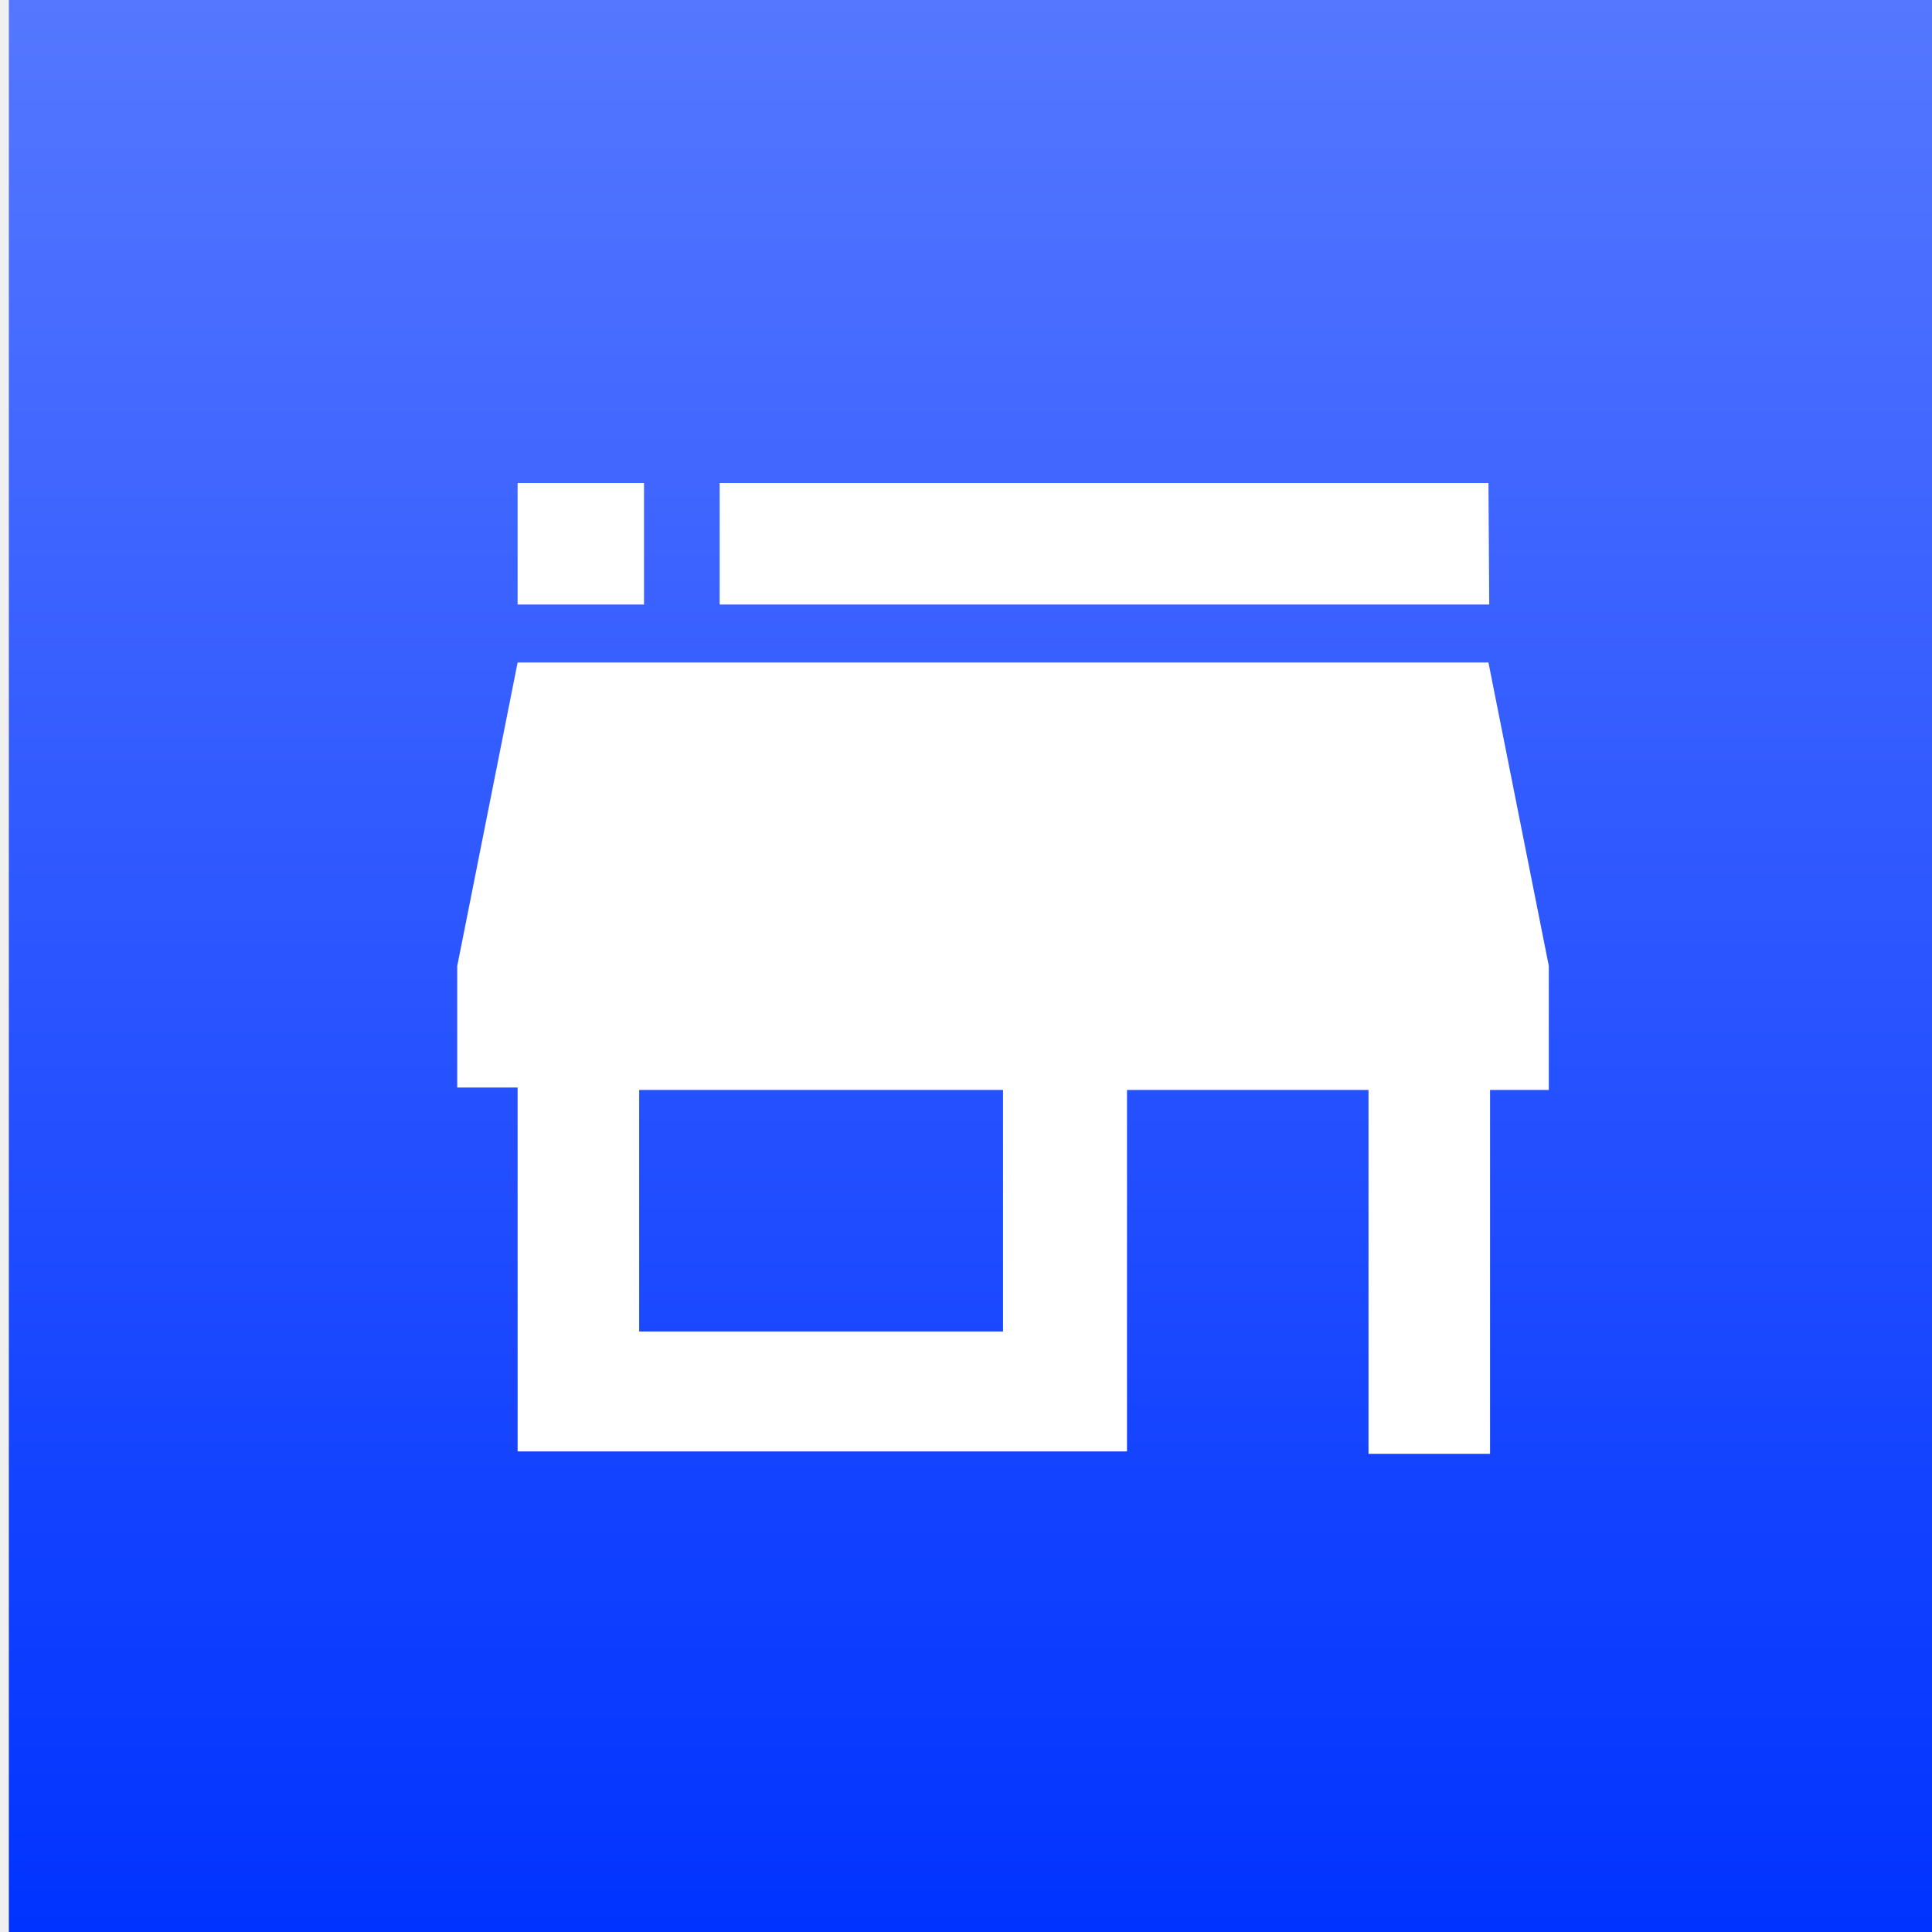
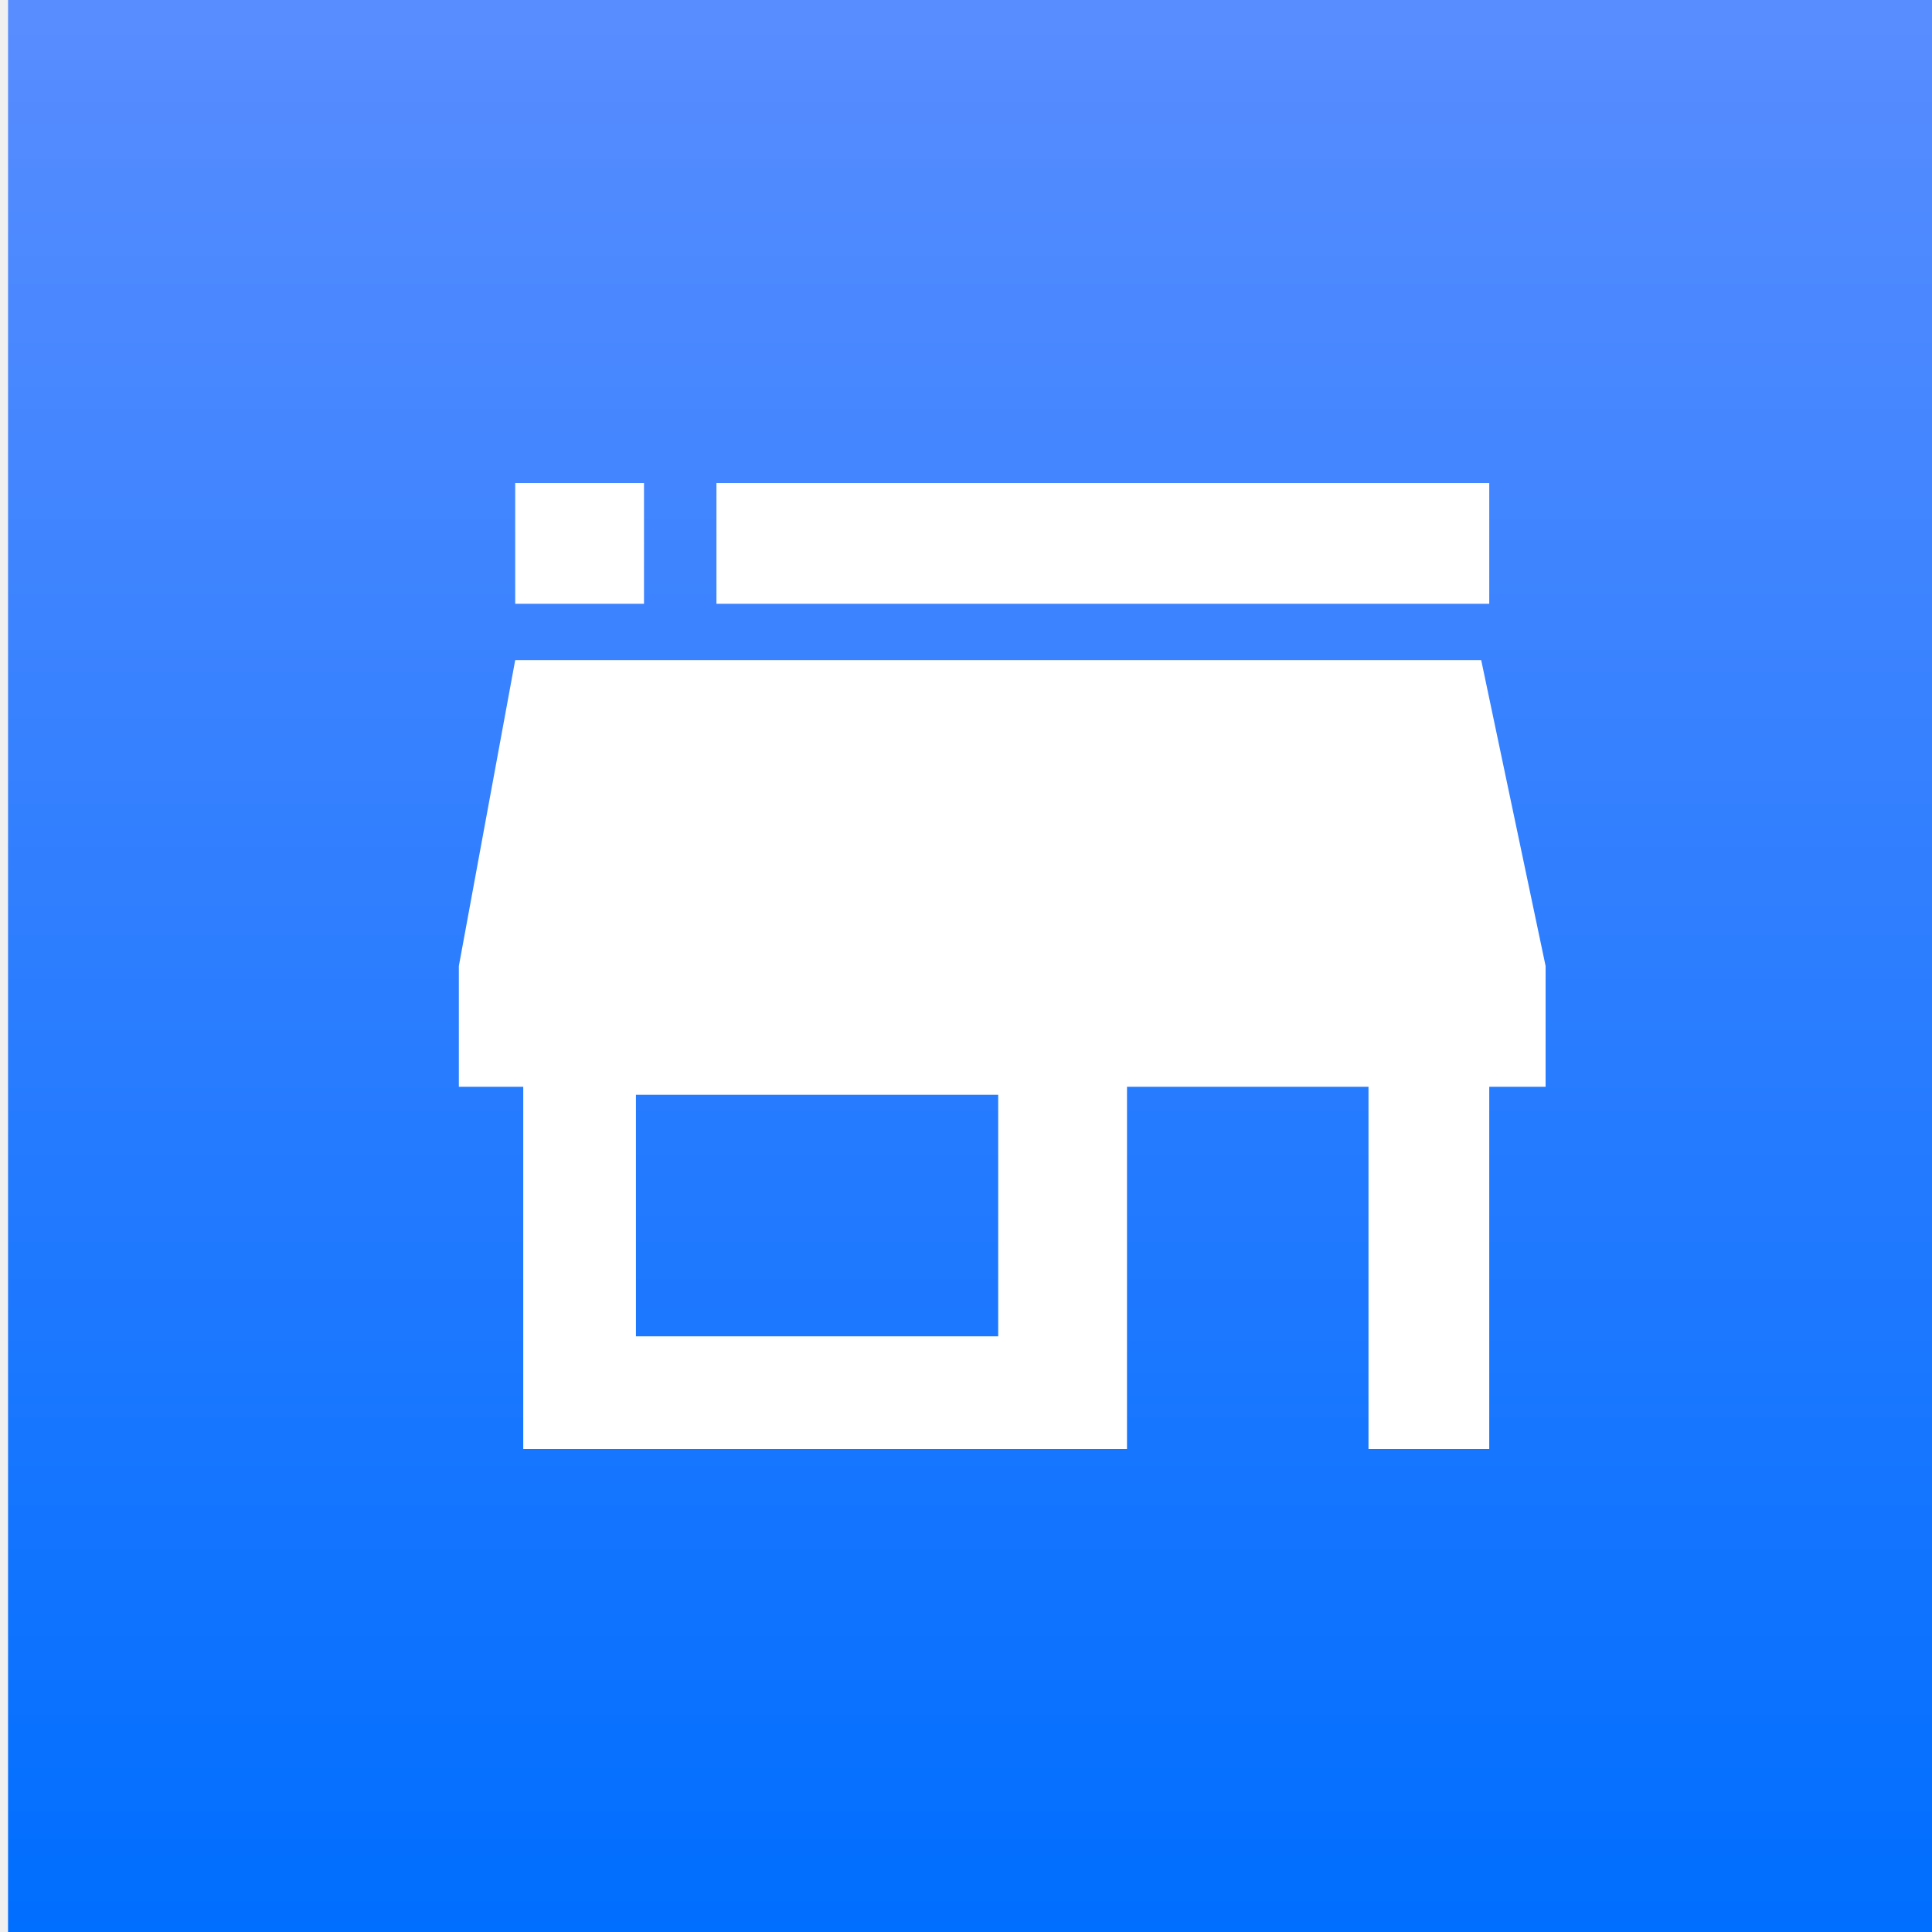
- <svg xmlns="http://www.w3.org/2000/svg" id="Layer_1" data-name="Layer 1" viewBox="0 0 24 24">
-   <defs>
-     <style>.cls-1{fill:url(#linear-gradient);}.cls-2{fill:none;}.cls-3{fill:#fff;}</style>
-     <linearGradient id="linear-gradient" x1="12.11" y1="2" x2="12.11" y2="26" gradientTransform="matrix(1, 0, 0, -1, 0, 26)" gradientUnits="userSpaceOnUse">
-       <stop offset="0" stop-color="#03f" />
-       <stop offset="1" stop-color="#57f" />
-     </linearGradient>
-   </defs>
-   <path class="cls-1" d="M.11,0h24V24H.11Z" />
-   <path class="cls-2" d="M0,0H24V24H0Z" />
-   <path class="cls-3" d="M18.49,6H8.94V7.51h9.56Zm.75,7.54V12l-.75-3.77H6.43L5.68,12v1.51h.75v4.52H14V13.54h3v4.52h1.51V13.54Zm-6.78,3H7.94v-3h4.52ZM-8223,6H8160M-8223,18.06H8160M8,6H6.43V7.51H8Z" />
+ <svg xmlns="http://www.w3.org/2000/svg" version="1.1" id="Layer_1" x="0px" y="0px" viewBox="0 0 24 24" style="enable-background:new 0 0 24 24;" xml:space="preserve">
+   <style type="text/css">
+ 	.st0{fill:url(#SVGID_1_);}
+ 	.st1{fill:#FFFFFF;}
+ 	.st2{fill:url(#SVGID_2_);}
+ 	.st3{fill:none;}
+ 	.st4{fill:url(#SVGID_3_);}
+ </style>
+   <linearGradient id="SVGID_1_" gradientUnits="userSpaceOnUse" x1="12.106" y1="2" x2="12.106" y2="26" gradientTransform="matrix(1 0 0 -1 0 26)">
+     <stop offset="0" style="stop-color:#006EFF" />
+     <stop offset="0.998" style="stop-color:#588DFF" />
+   </linearGradient>
+   <path class="st0" d="M0.1,0h24v24h-24V0z" />
+   <path class="st3" d="M0,0h24v24H0V0z" />
+   <path class="st1" d="M18.5,6H8.9v1.5h9.6V6z M19.2,13.5V12l-0.8-3.8H6.4L5.7,12v1.5h0.8v4.5H14v-4.5h3v4.5h1.5v-4.5H19.2z   M12.5,16.6H7.9v-3h4.5V16.6z M-8223,6H8160 M-8223,18.1H8160 M8,6H6.4v1.5H8V6z" />
</svg>
